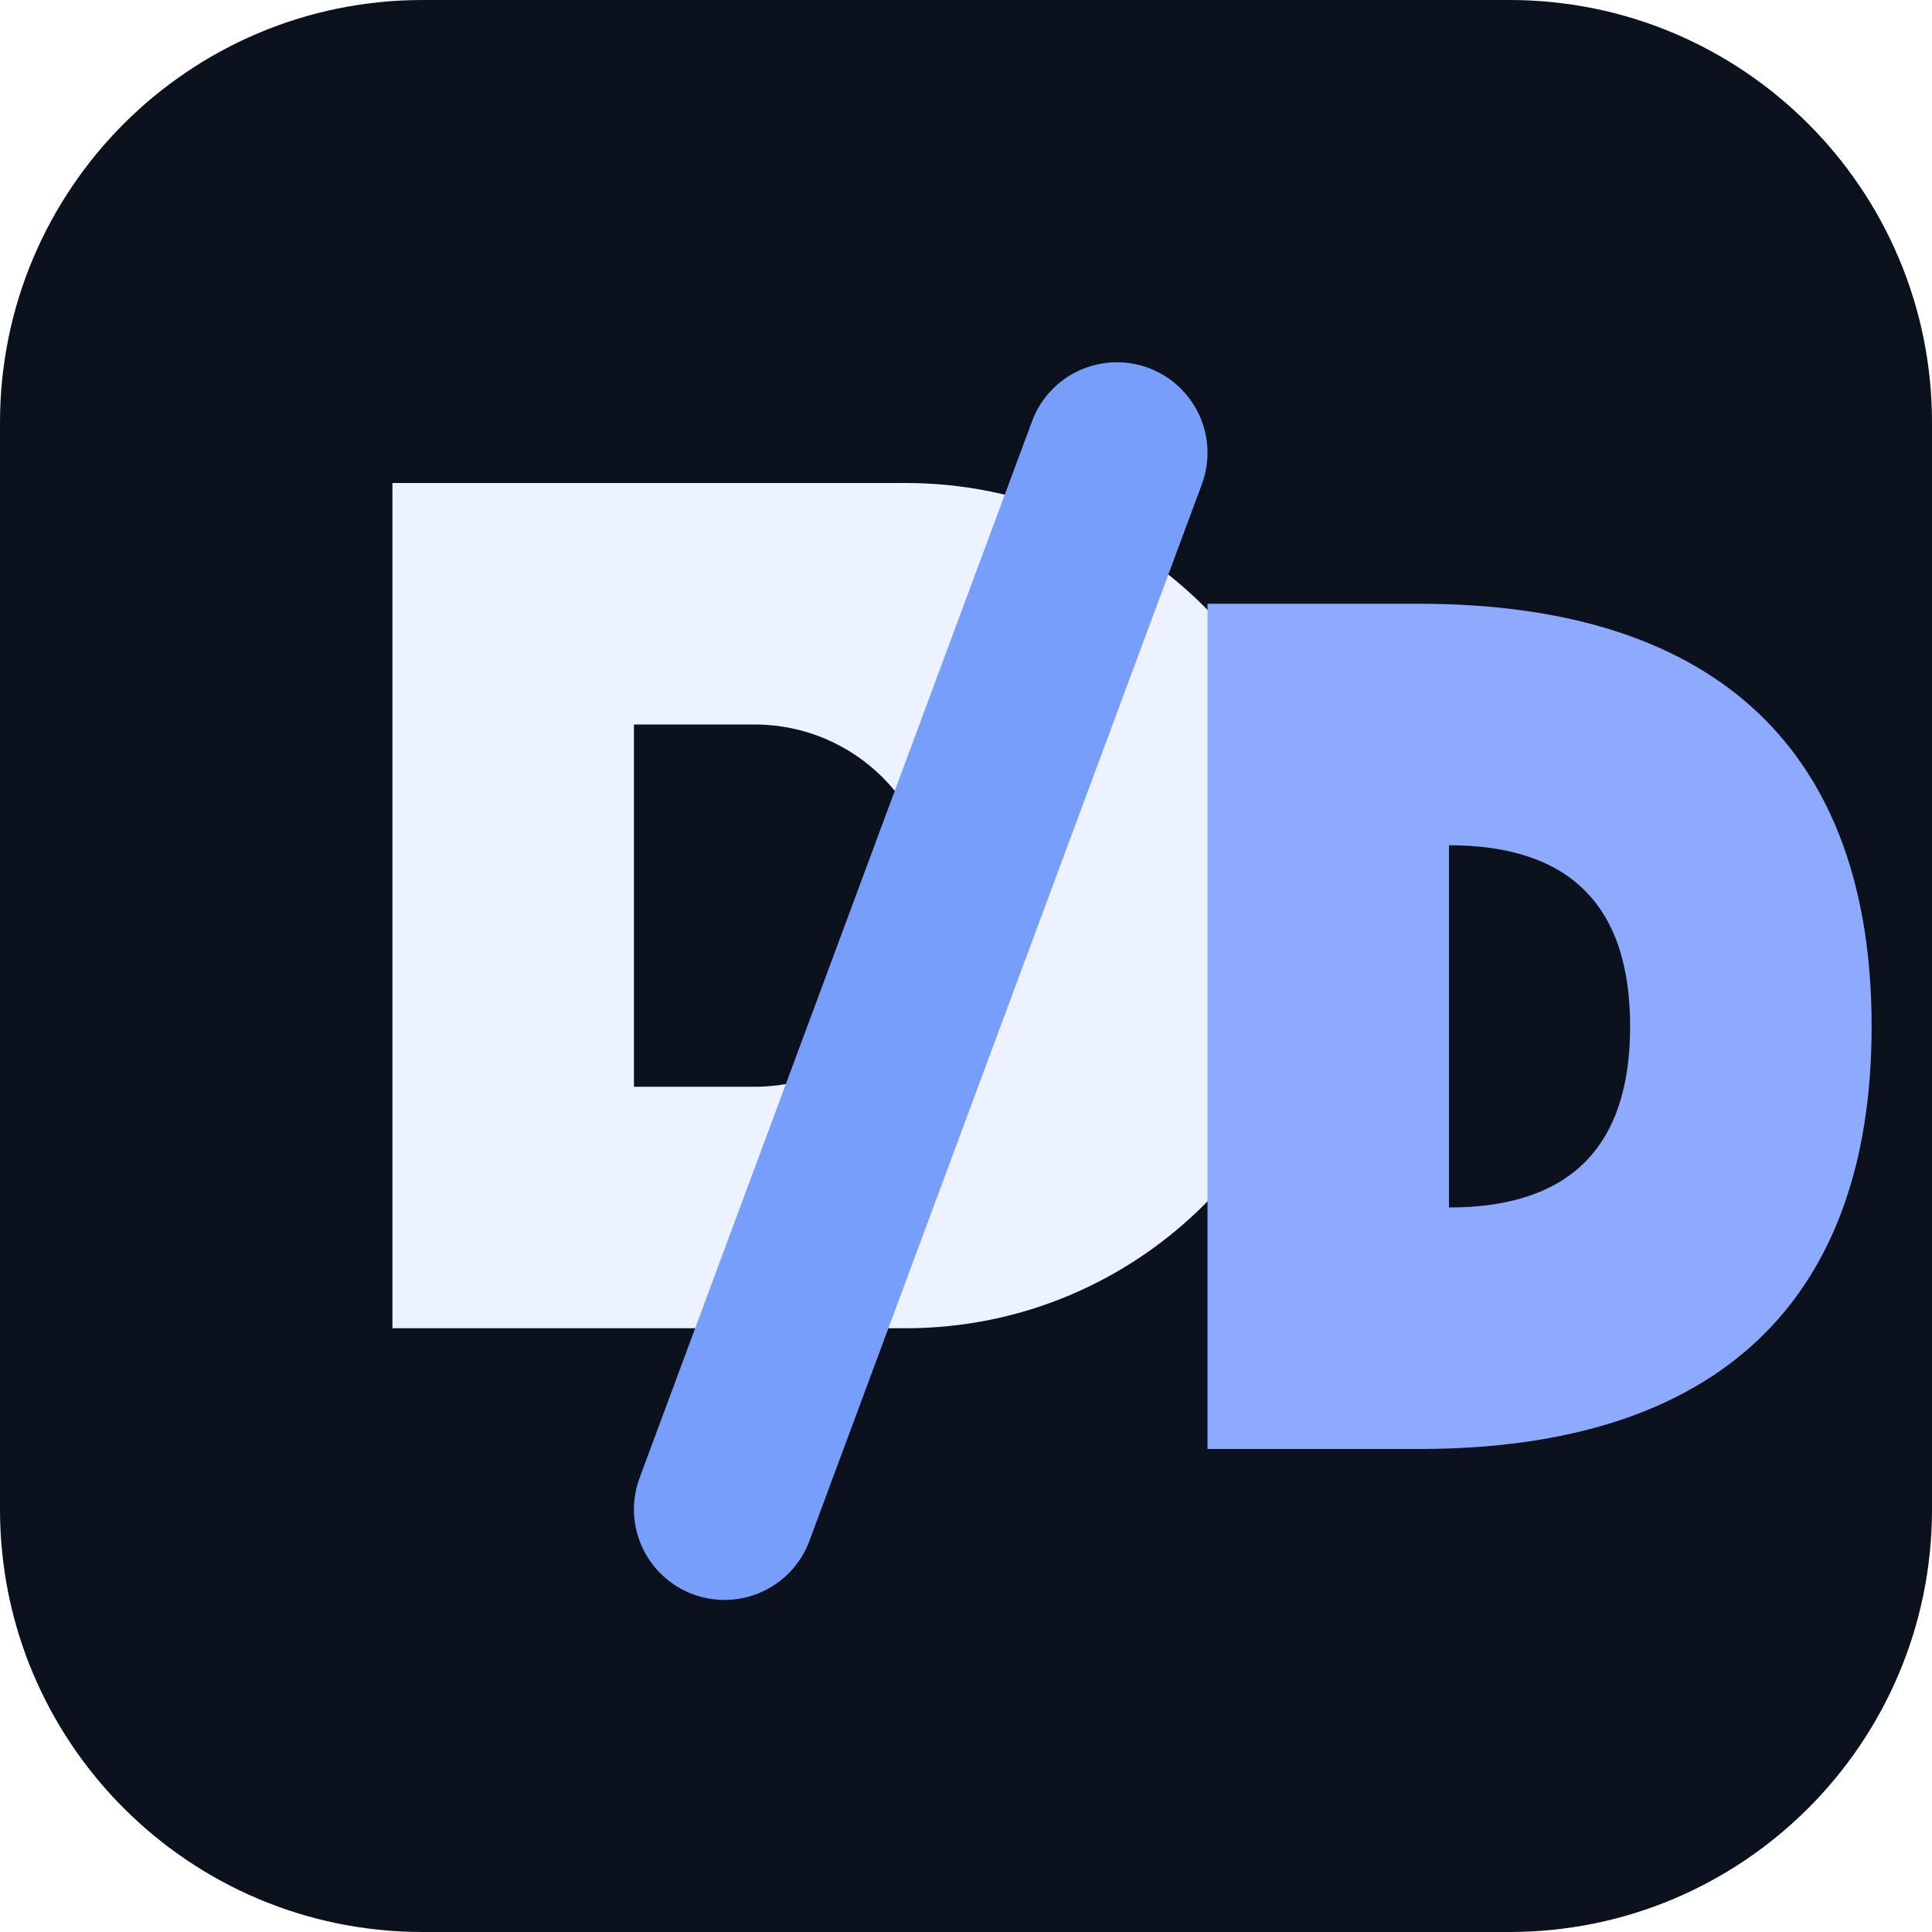
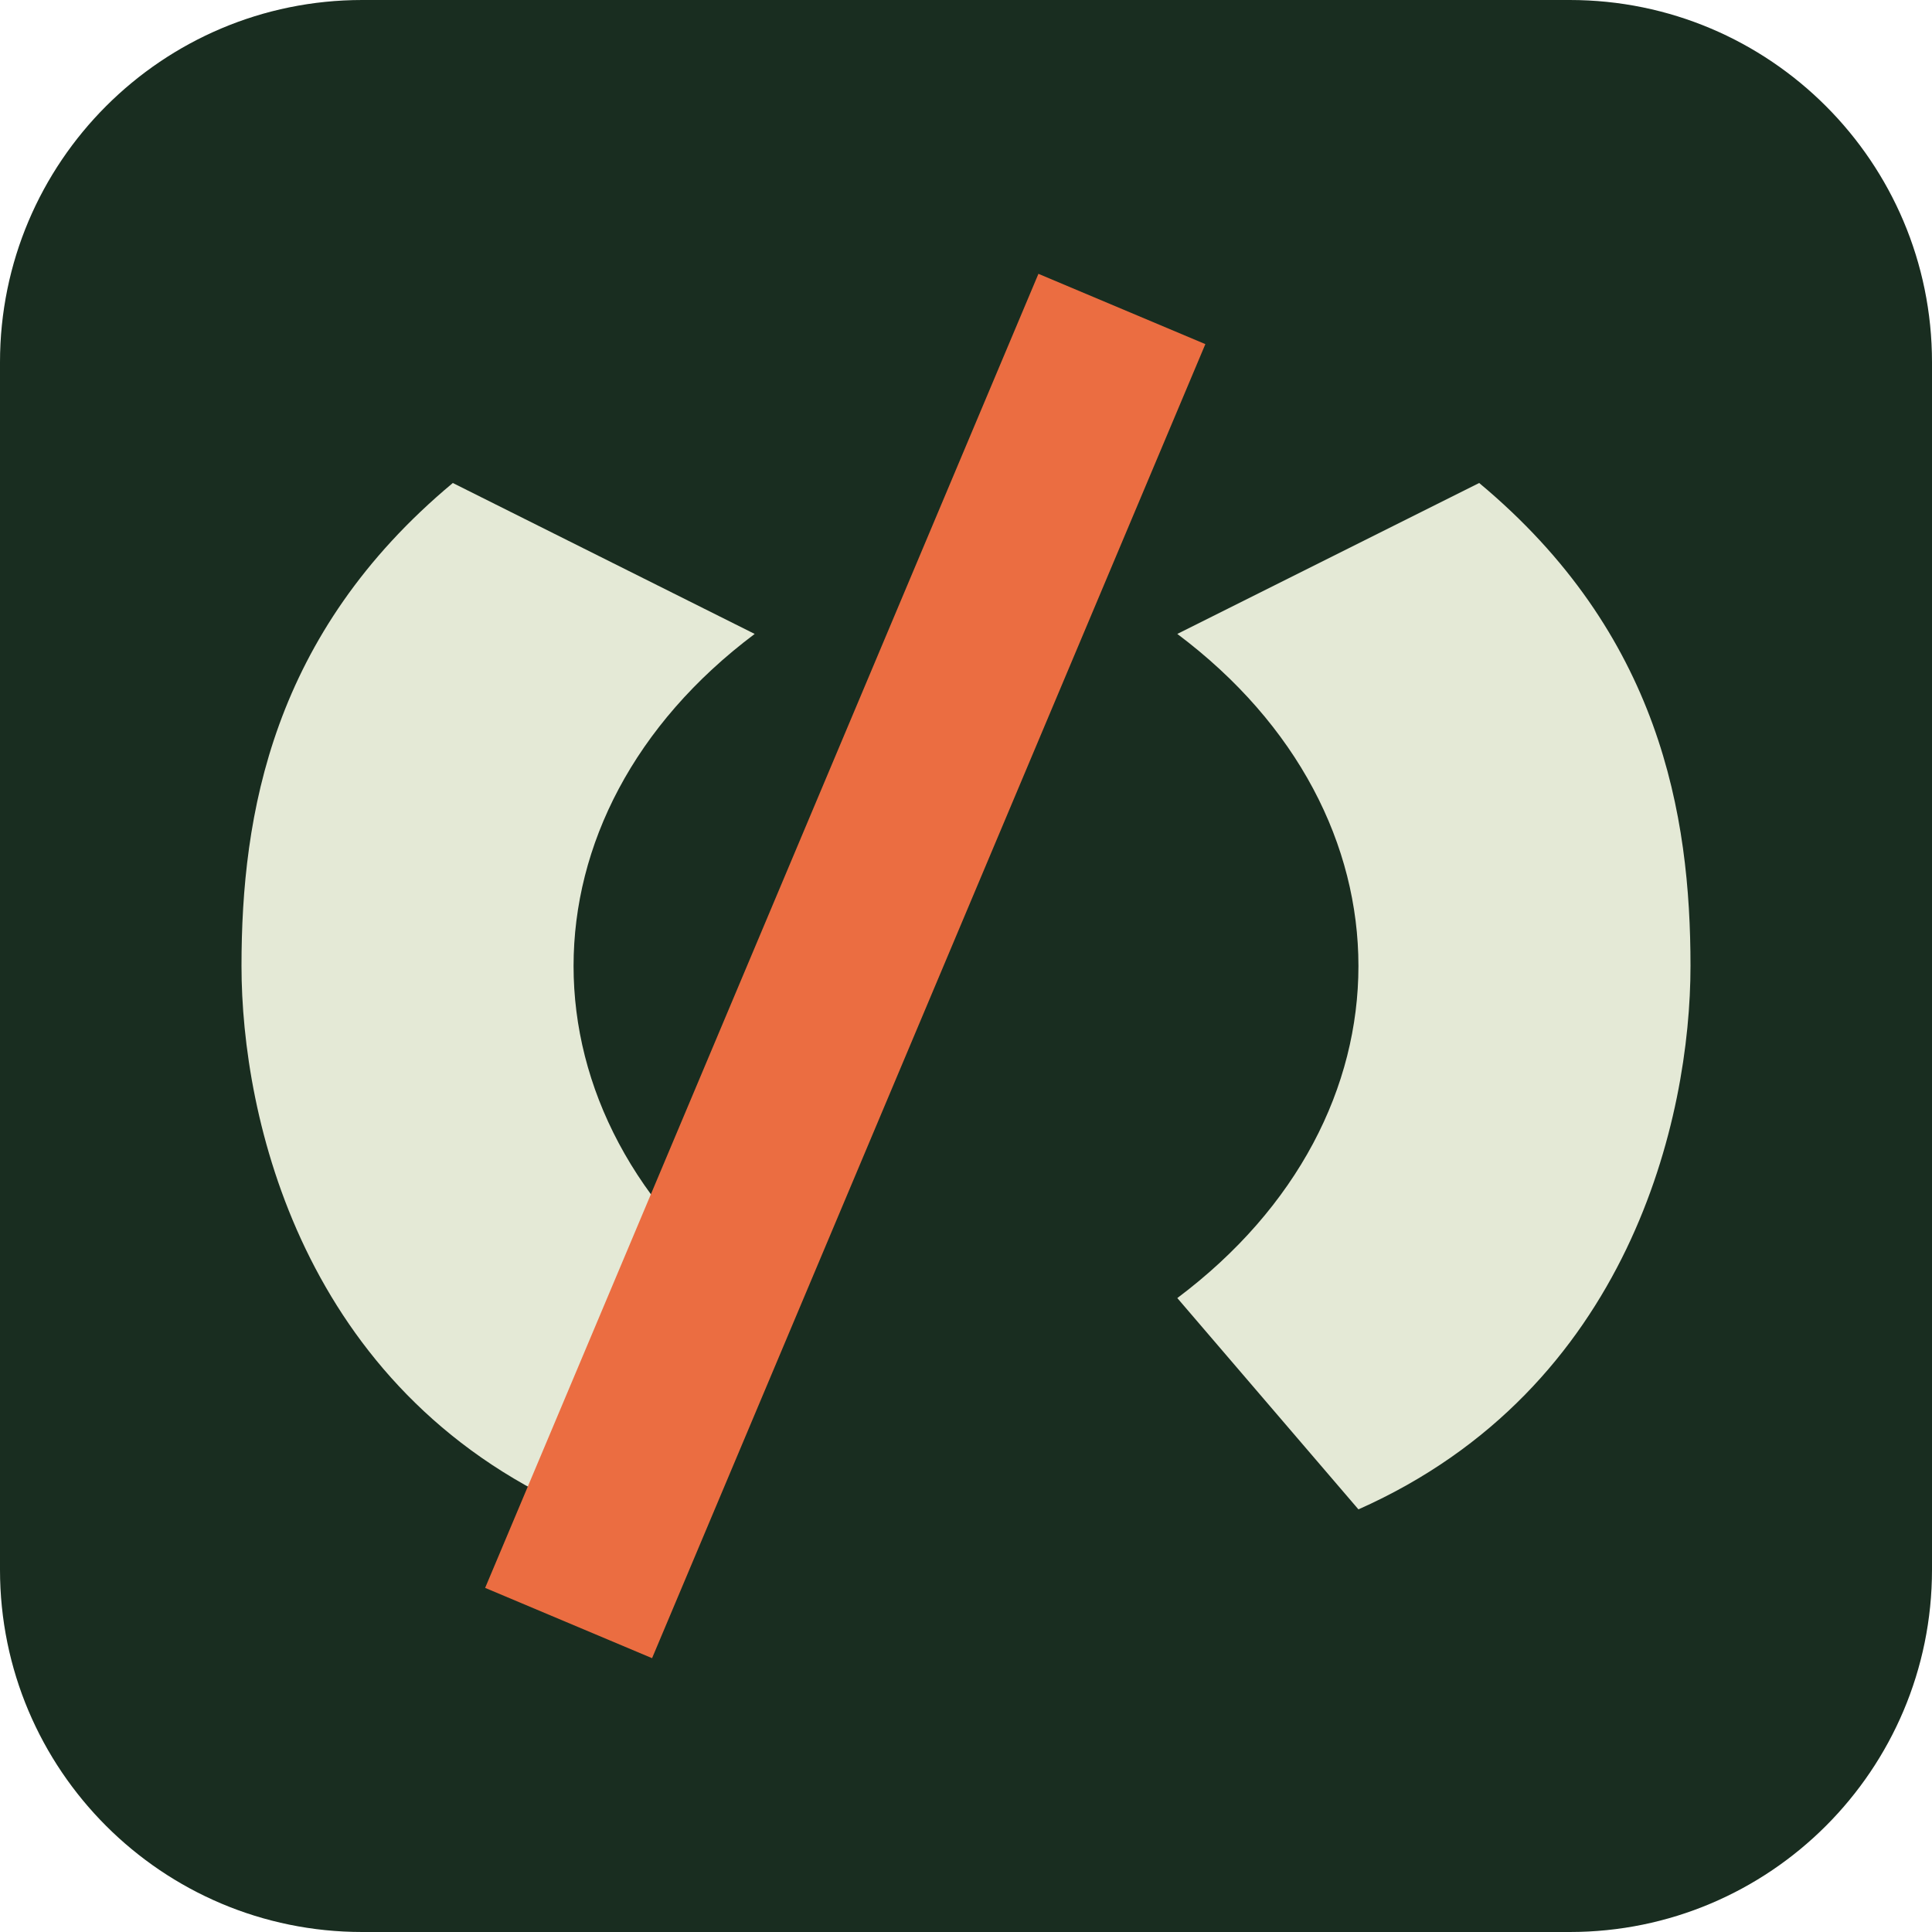
<svg xmlns="http://www.w3.org/2000/svg" viewBox="0 0 64 64">
-   <rect width="64" height="64" rx="14" fill="#0b111d" />
-   <path d="M13 16h17a14 14 0 0 1 0 28H13V16Zm12 8h-4v12h4a6 6 0 0 0 0-12Z" fill="#ecf2ff" />
-   <path d="M37 15 24 50" stroke="#789efb" stroke-width="6" stroke-linecap="round" />
-   <path d="M40 20h7c10 0 15 5 15 14s-5 14-15 14h-7V20Zm8 8v12c4 0 6-2 6-6s-2-6-6-6Z" fill="#8eaaff" />
+   <rect width="64" height="64" rx="12" fill="#192d20" />
+   <path d="M15 16c-6 5-7 11-7 16s2 14 11 18l6-7c-4-3-6-7-6-11s2-8 6-11z" fill="#e4e9d6" />
+   <path d="M49 16c6 5 7 11 7 16s-2 14-11 18l-6-7c4-3 6-7 6-11s-2-8-6-11z" fill="#e4e9d6" />
+   <path d="m36 13-16 38" stroke="#eb6d41" stroke-width="6" stroke-linecap="square" />
</svg>
